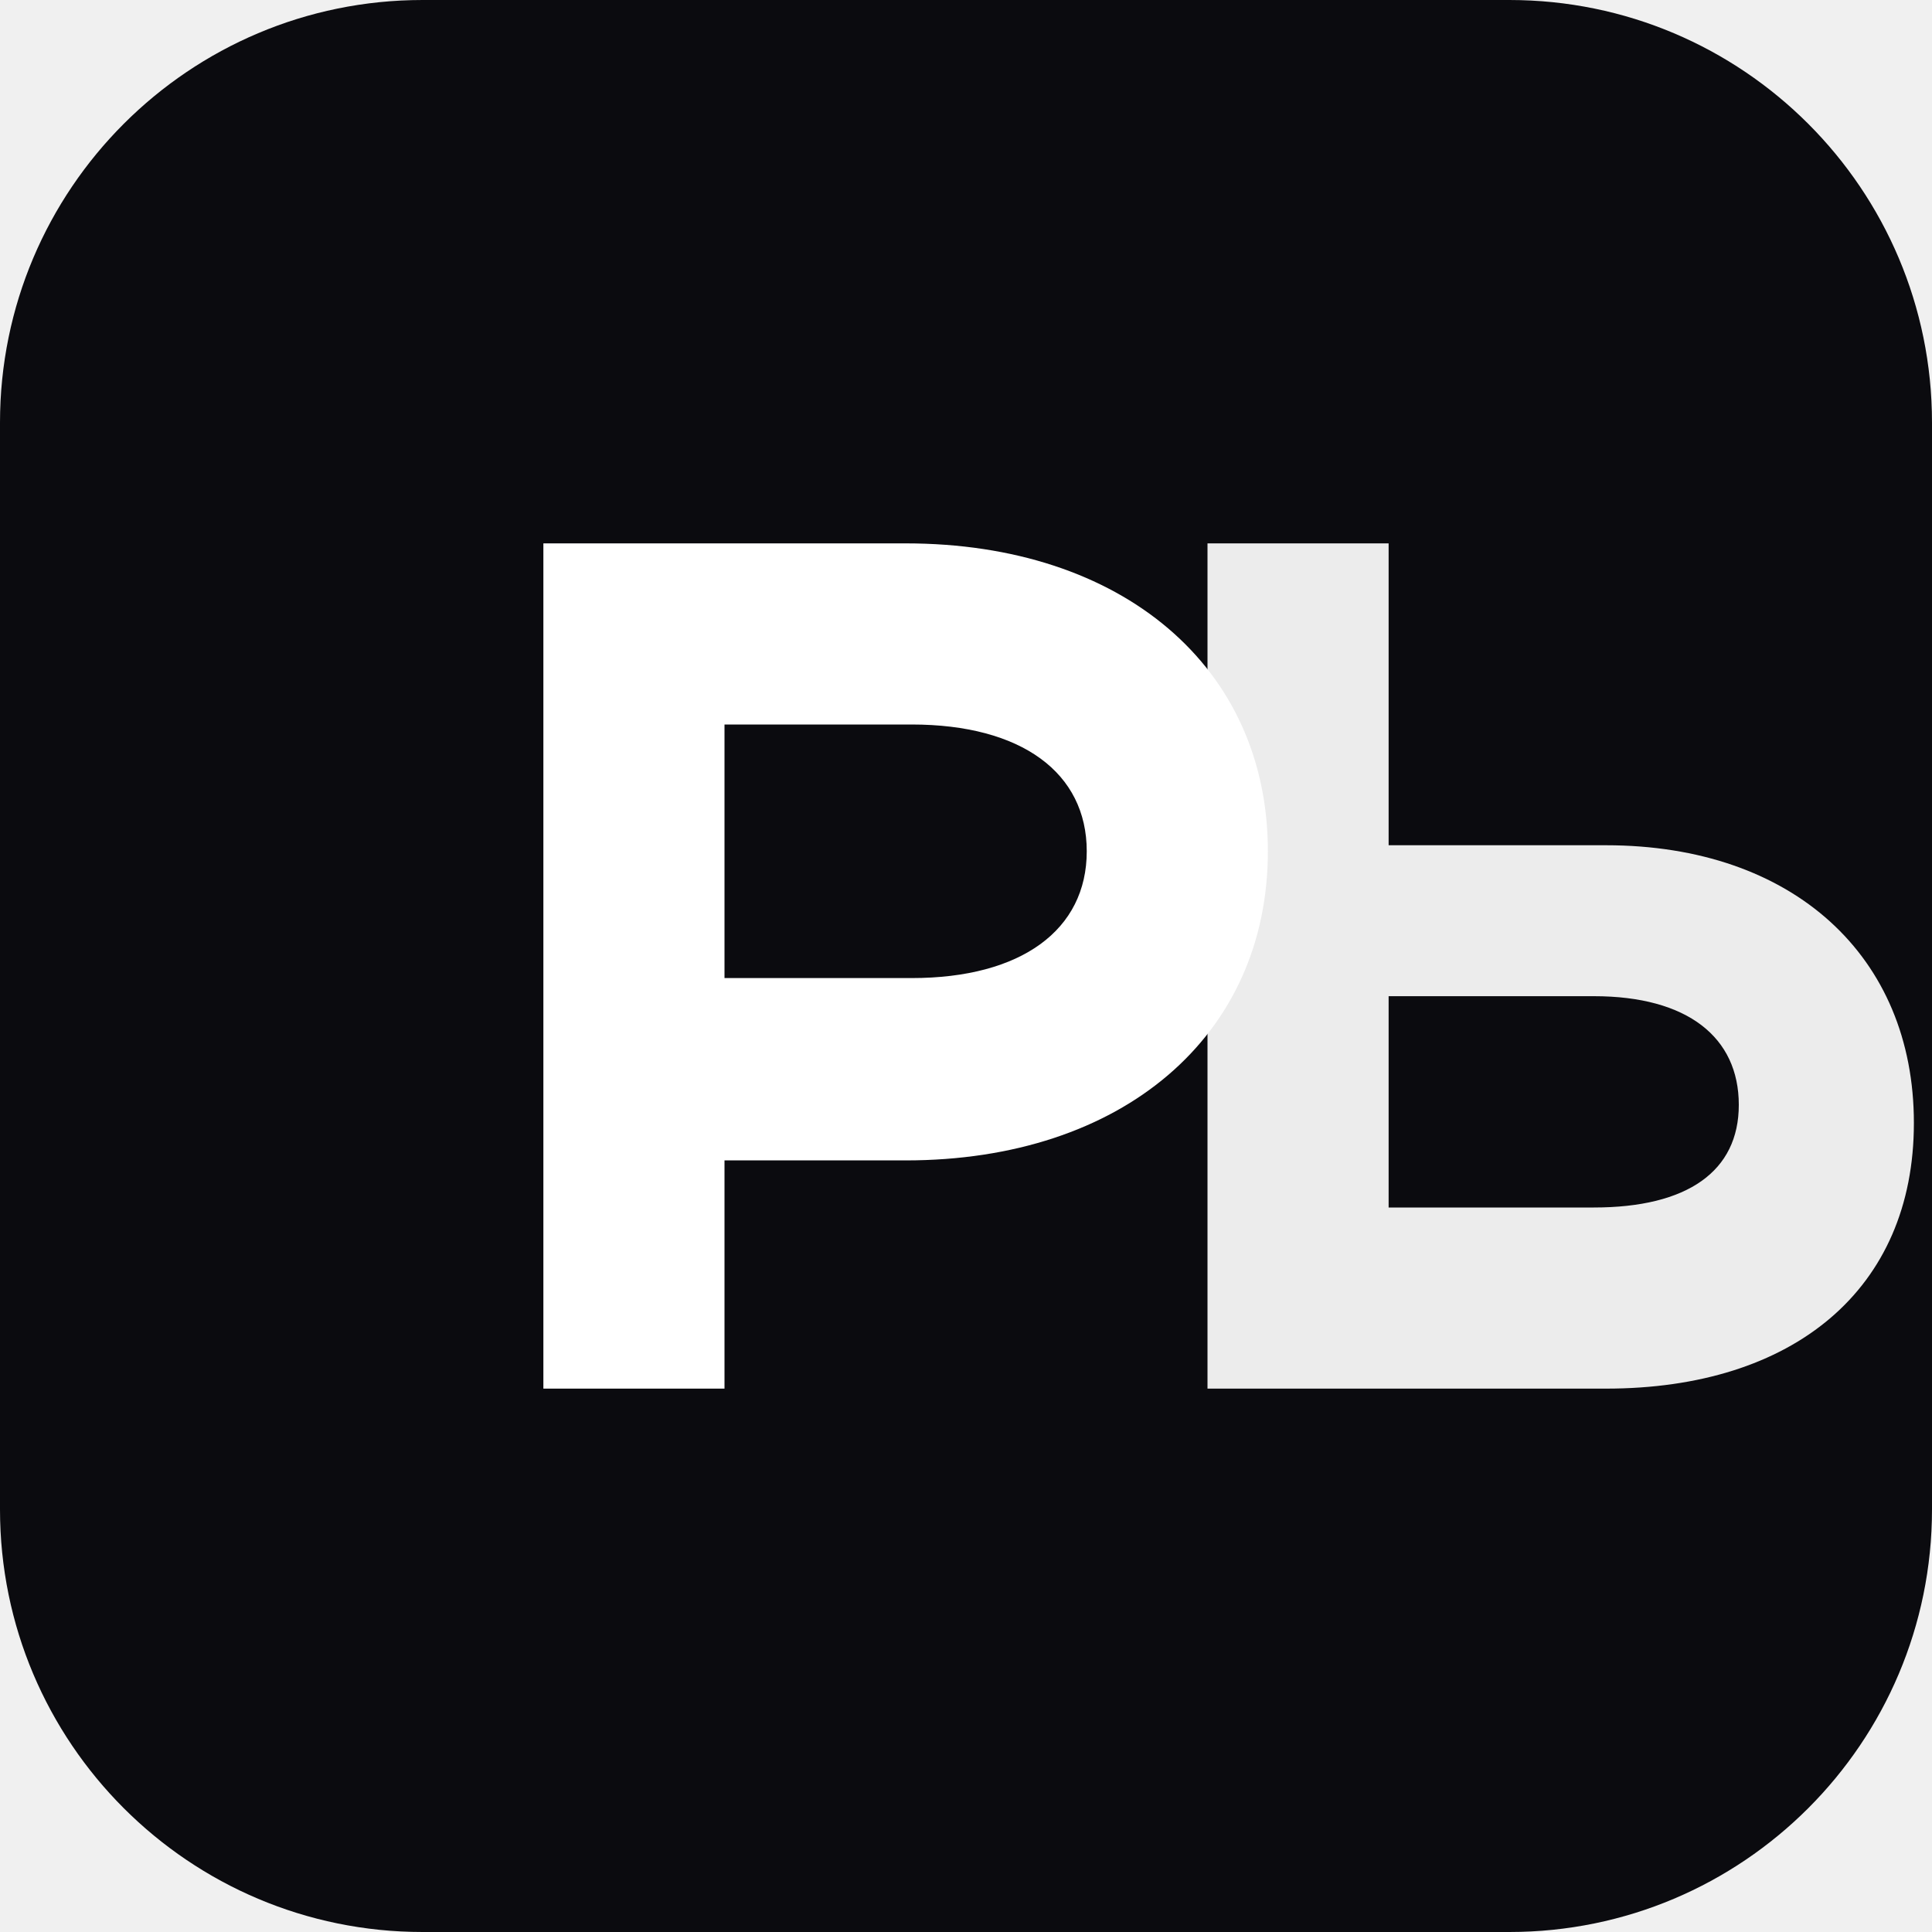
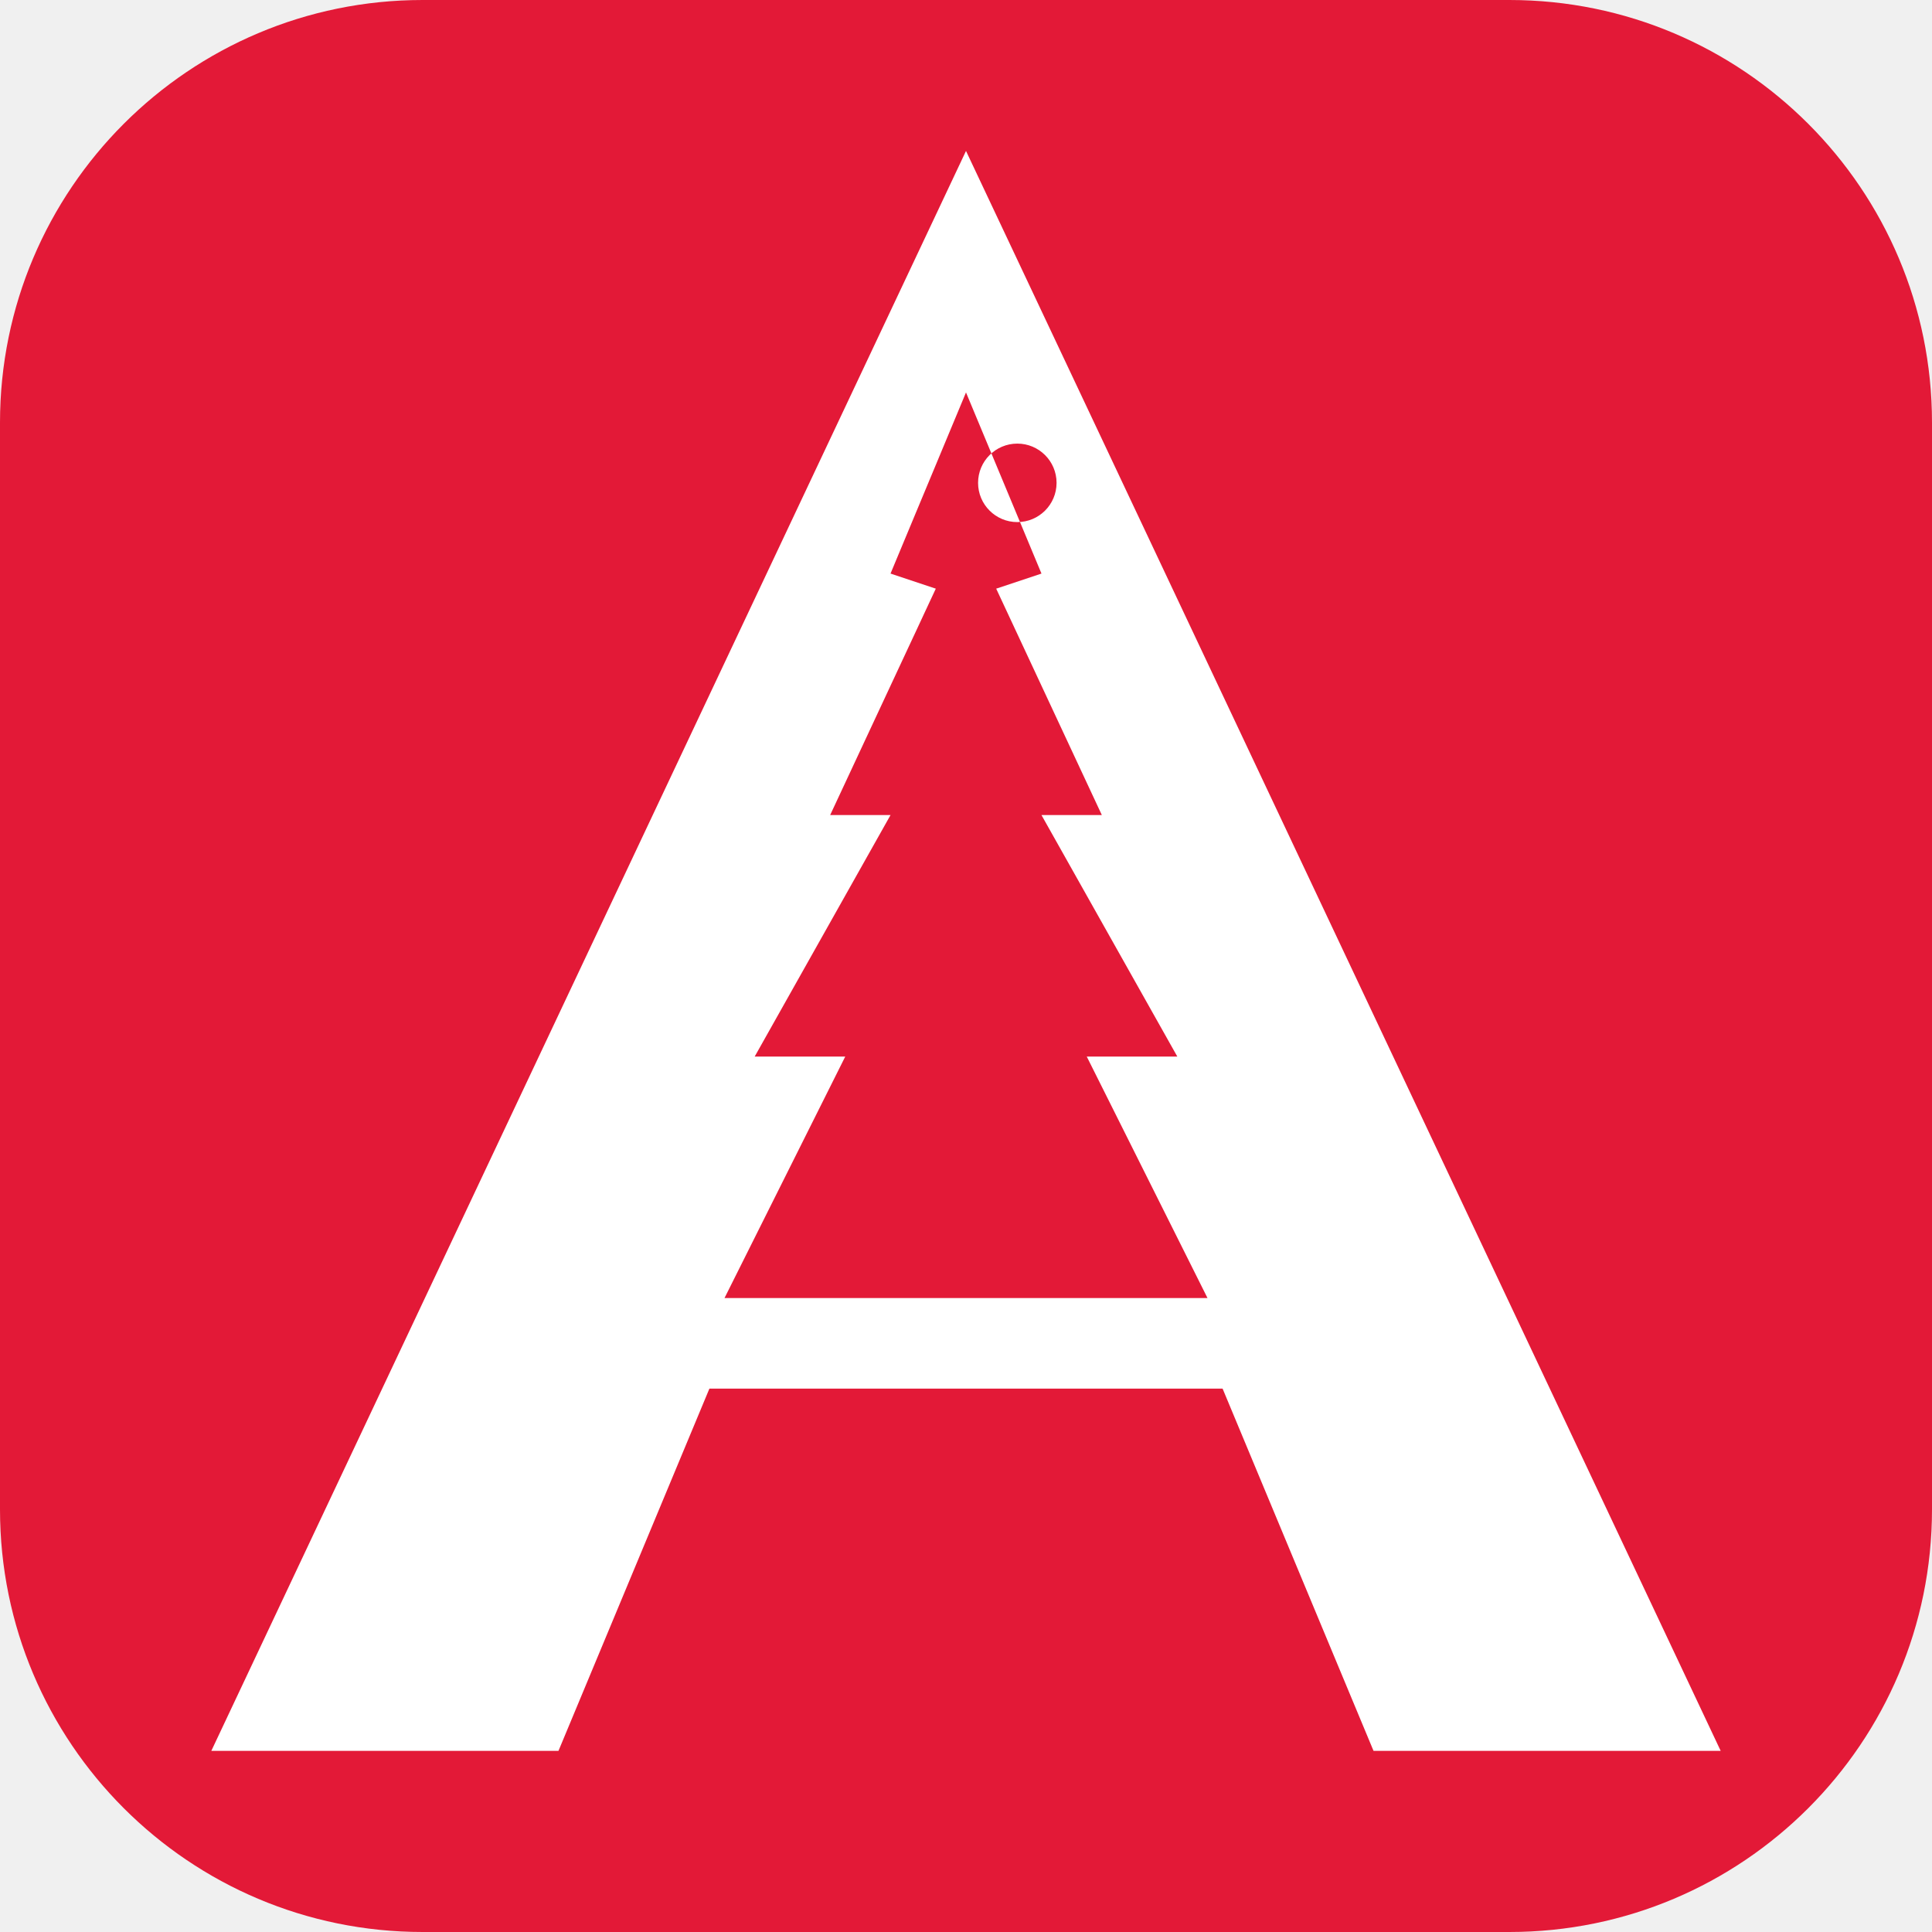
<svg xmlns="http://www.w3.org/2000/svg" width="64" height="64" viewBox="0 0 64 64">
-   <rect width="64" height="64" rx="14" fill="#0B0B0F" />
-   <path d="M18 18h12c7.18 0 12 4.1 12 10.2 0 6.12-4.82 10.24-12 10.24H24V46h-6V18Zm6 6v8.4h6.2c3.64 0 5.8-1.6 5.8-4.2 0-2.6-2.16-4.2-5.8-4.2H24Z" fill="#FFFFFF" />
-   <path d="M40 46V18h6v10h7.2c6.2 0 10.2 3.68 10.2 9.2 0 5.52-4 8.8-10.2 8.8H40Zm6-6h6.8c3.1 0 4.8-1.2 4.8-3.4 0-2.24-1.7-3.6-4.8-3.6H46v7Z" fill="#FFFFFF" opacity="0.92" />
+   <rect width="64" height="64" rx="14" fill="#E31937" />
+   <path d="     M32 5 L7 58 L18.5 58 L23.5 46 L40.5 46 L45.5 58 L57 58 Z     M32 13     L29.5 19 L31 19.5     L27.5 27 L29.5 27     L25 35 L28 35     L24 43 L40 43     L36 35 L39 35     L34.5 27 L36.5 27     L33 19.5 L34.5 19 Z     M35 16 A1.3 1.3 0 1 1 35 15.99 Z   " fill-rule="evenodd" fill="white" />
</svg>
